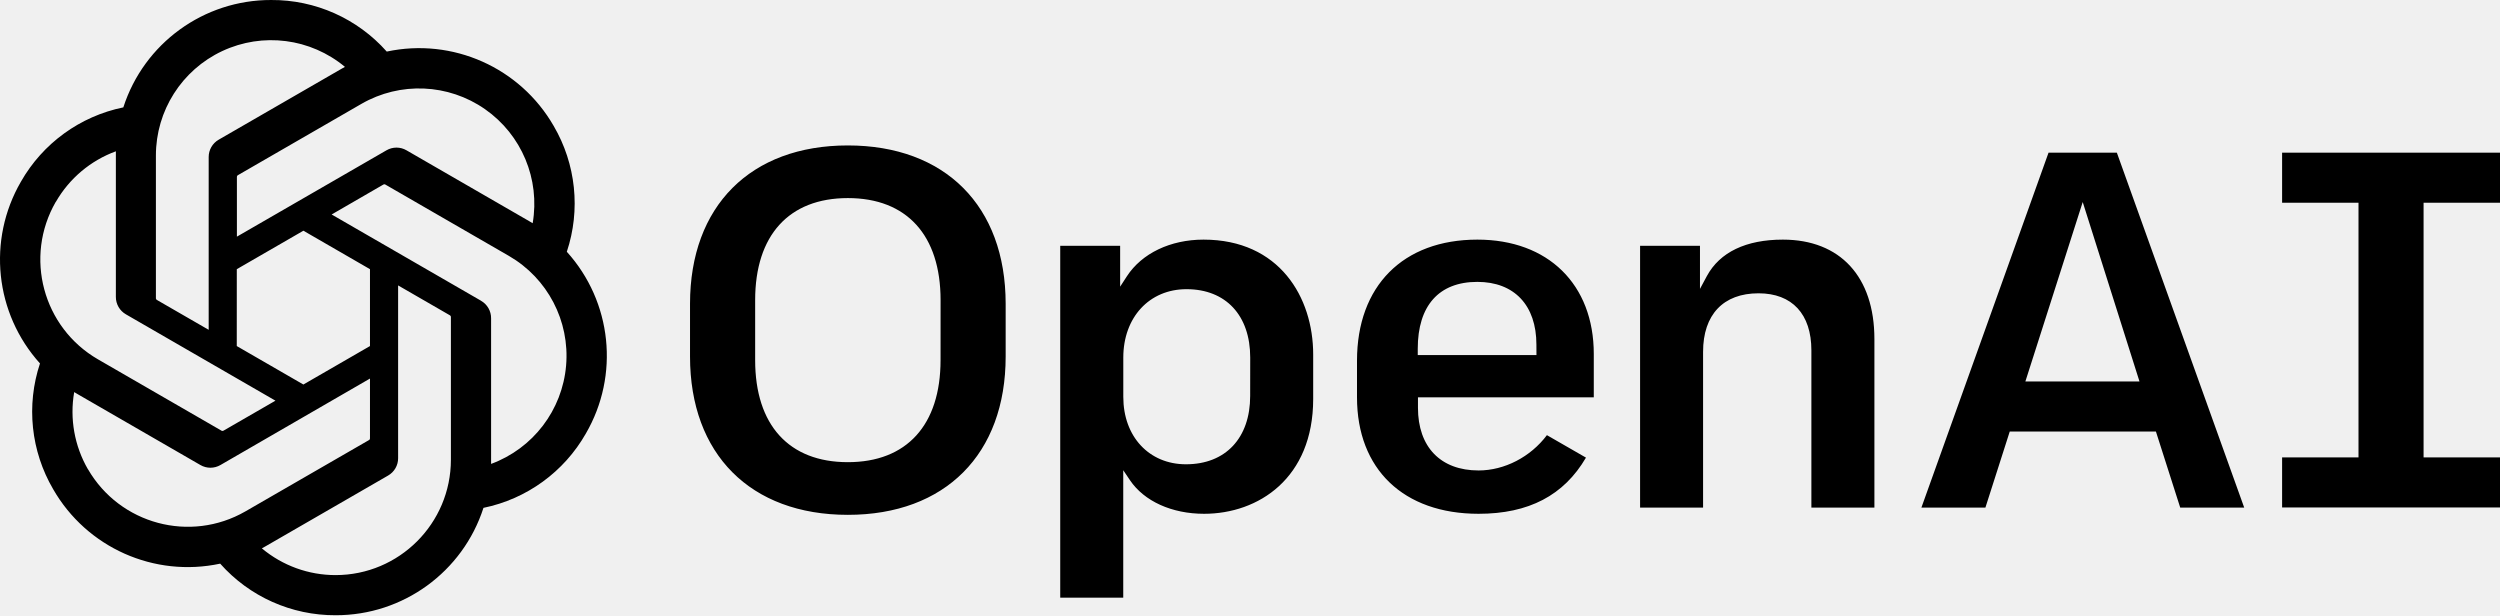
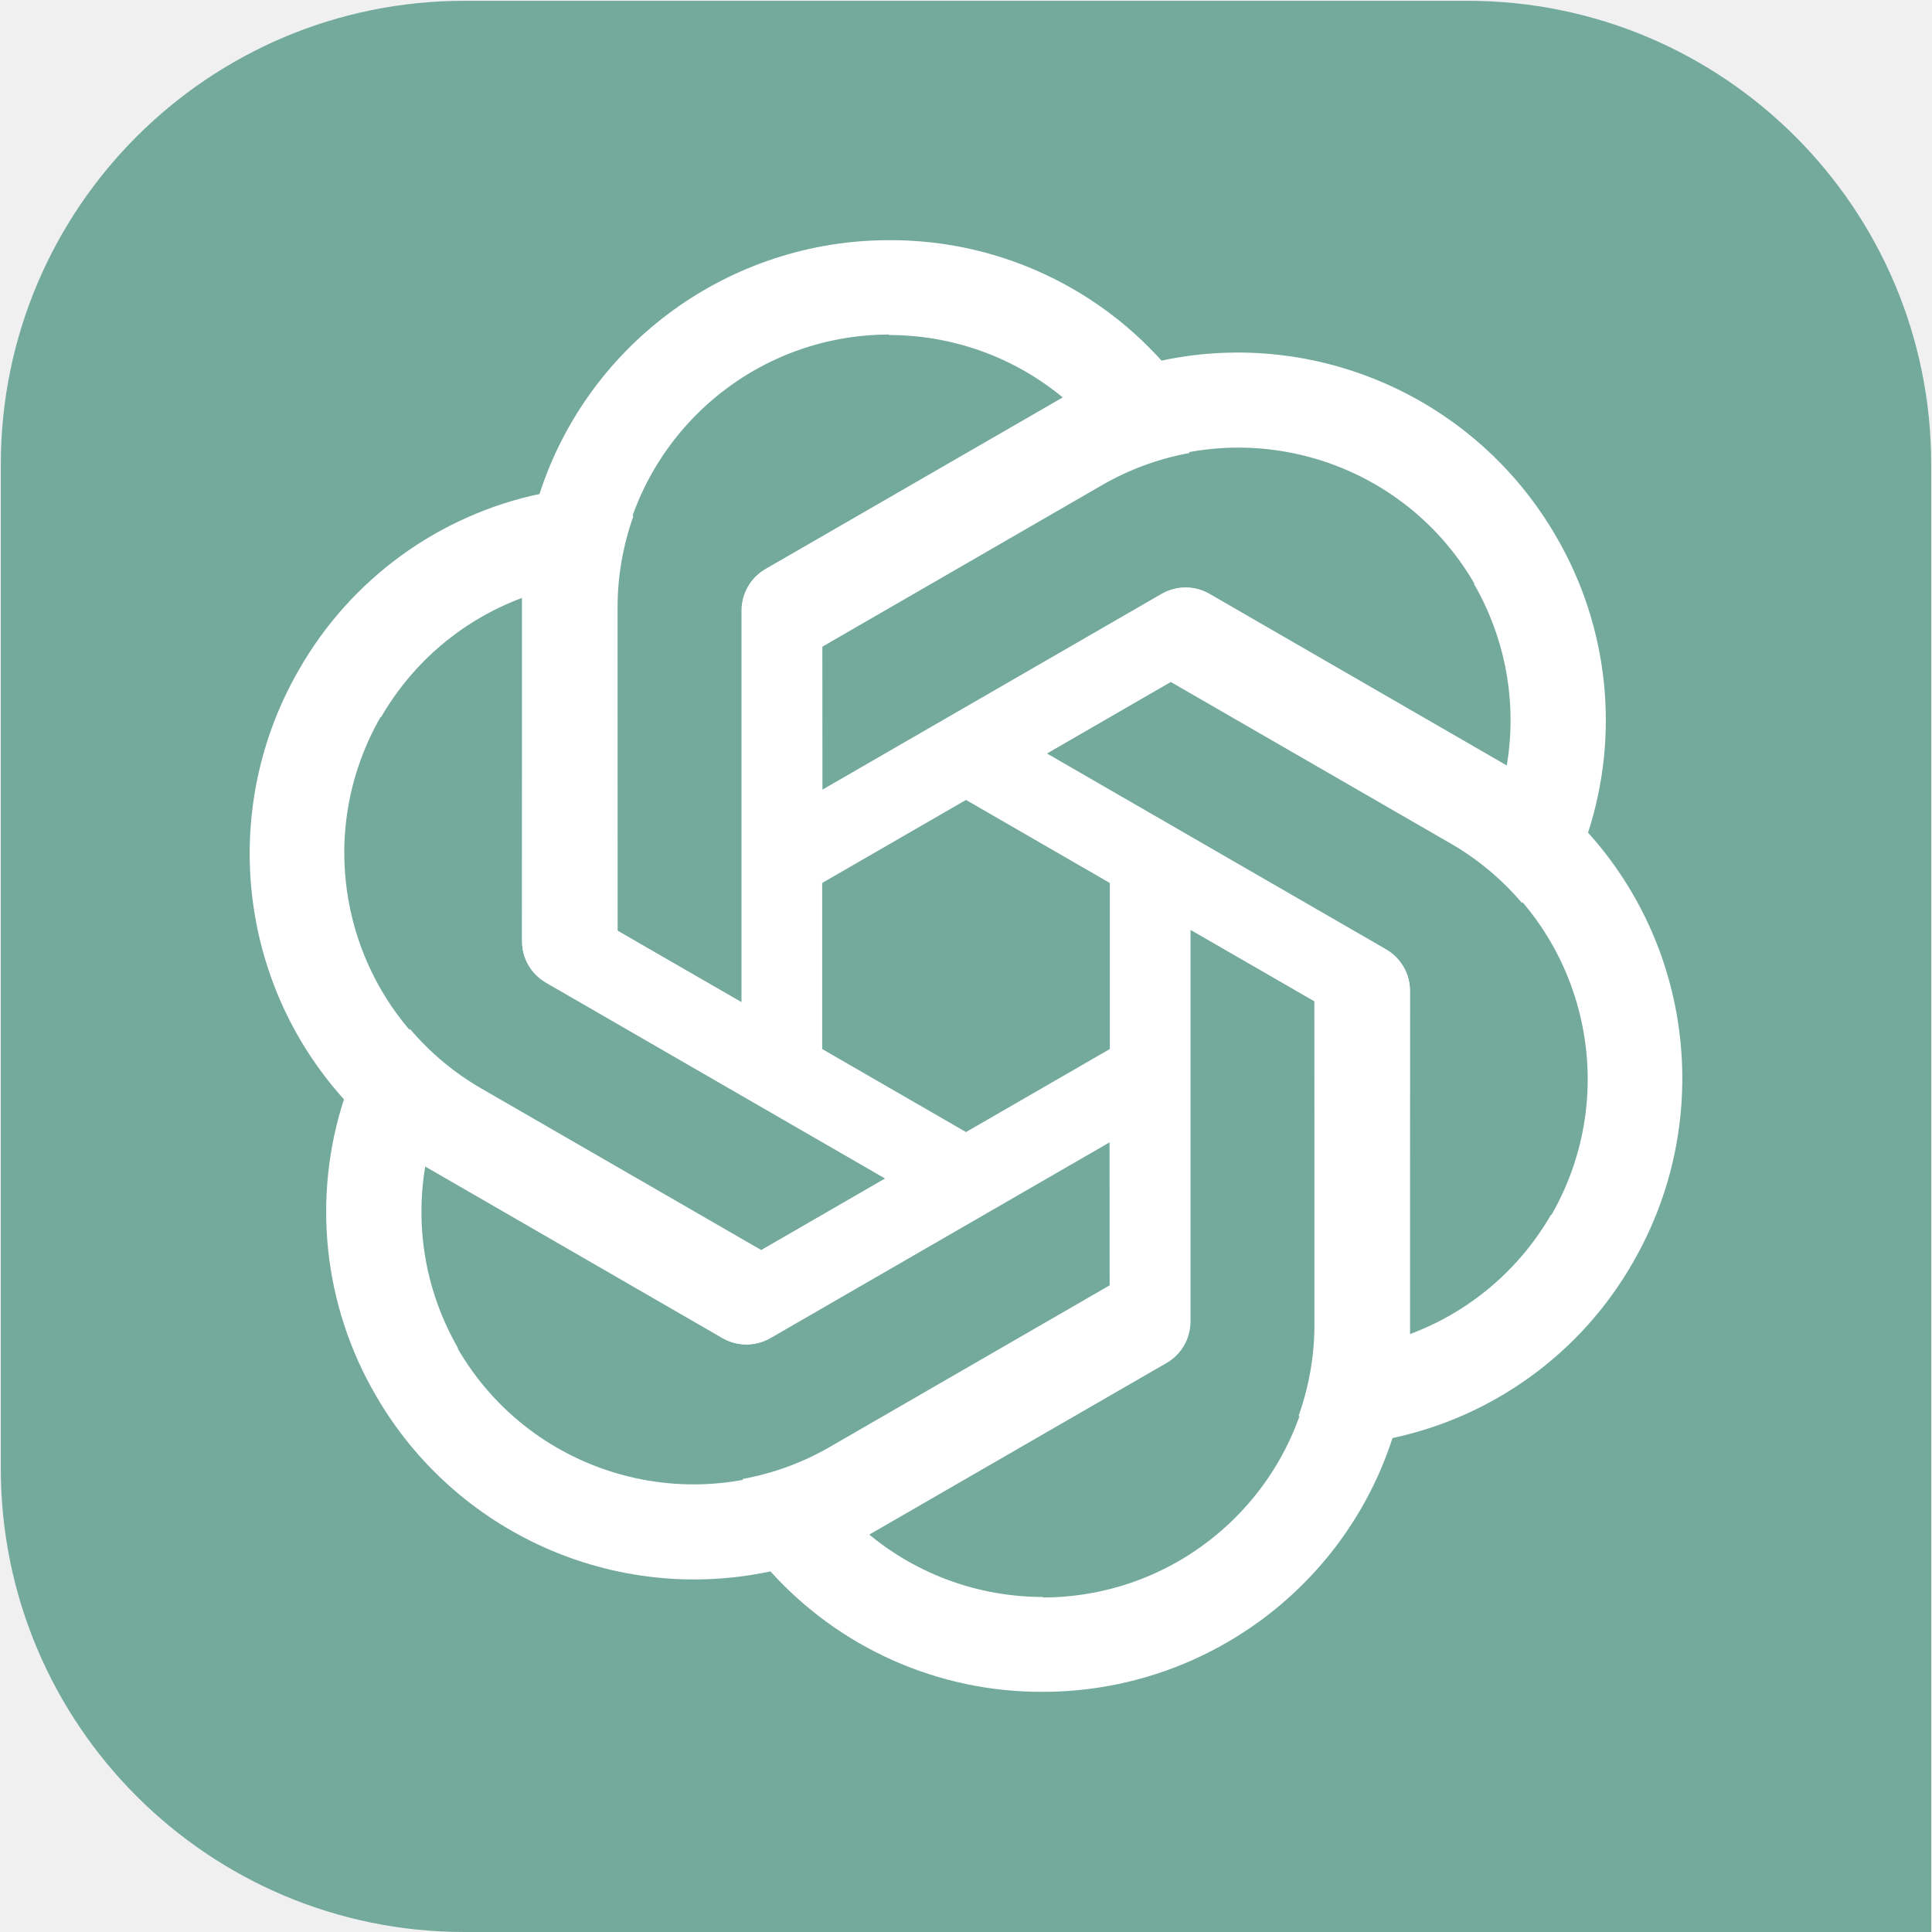
- <svg xmlns="http://www.w3.org/2000/svg" width="512px" height="126px" viewBox="0 0 512 126" version="1.1" preserveAspectRatio="xMidYMid">
-   <g fill="#000000">
-     <path d="M365.131,49.074 C357.594,49.074 352.214,51.649 349.574,56.524 L348.155,59.165 L348.155,50.345 L335.889,50.345 L335.889,103.954 L348.79,103.954 L348.79,72.06 C348.79,64.44 352.932,60.069 360.146,60.069 C367.027,60.069 370.971,64.325 370.971,71.743 L370.971,103.954 L383.878,103.954 L383.878,69.442 C383.878,56.678 376.871,49.074 365.131,49.074 Z M302.566,49.074 C287.342,49.074 277.914,58.573 277.914,73.863 L277.914,81.39 C277.914,96.093 287.452,105.225 302.807,105.225 C313.078,105.225 320.277,101.462 324.807,93.721 L316.809,89.119 C313.462,93.584 308.115,96.35 302.812,96.35 C295.039,96.35 290.399,91.552 290.399,83.51 L290.399,81.379 L326.407,81.379 L326.407,72.488 C326.407,58.245 317.055,49.074 302.577,49.074 L302.566,49.074 Z M314.667,72.712 L290.355,72.712 L290.355,71.425 C290.355,62.6 294.688,57.73 302.555,57.73 C310.131,57.73 314.656,62.528 314.656,70.57 L314.667,72.712 Z M512,41.52 L512,31.265 L467.375,31.265 L467.375,41.52 L483.021,41.52 L483.021,93.677 L467.375,93.677 L467.375,103.932 L512,103.932 L512,93.677 L496.349,93.677 L496.349,41.52 L512,41.52 Z M173.638,29.786 C153.709,29.786 141.317,42.205 141.317,62.205 L141.317,73.019 C141.317,93.014 153.703,105.439 173.638,105.439 C193.573,105.439 205.959,93.014 205.959,73.019 L205.959,62.205 C205.954,42.183 193.551,29.786 173.638,29.786 Z M192.625,73.759 C192.625,87.038 185.706,94.652 173.638,94.652 C161.57,94.652 154.656,87.038 154.656,73.759 L154.656,61.46 C154.656,48.181 161.581,40.567 173.644,40.567 C185.706,40.567 192.631,48.181 192.631,61.46 L192.625,73.759 Z M246.481,49.074 C239.71,49.074 233.848,51.879 230.791,56.574 L229.405,58.71 L229.405,50.345 L217.134,50.345 L217.134,122.399 L230.041,122.399 L230.041,96.301 L231.421,98.35 C234.325,102.656 239.995,105.225 246.59,105.225 C257.716,105.225 268.941,97.956 268.941,81.707 L268.941,72.592 C268.941,60.885 262.022,49.074 246.481,49.074 L246.481,49.074 Z M256.035,81.077 C256.035,89.716 250.995,95.085 242.887,95.085 C235.327,95.085 230.052,89.41 230.052,81.291 L230.052,73.227 C230.052,65.01 235.371,59.225 242.997,59.225 C251.044,59.225 256.045,64.588 256.045,73.227 L256.035,81.077 Z M419.54,31.27 L393.503,103.954 L406.612,103.954 L411.597,88.374 L441.529,88.374 L441.579,88.528 L446.509,103.954 L459.613,103.954 L433.531,31.265 L419.54,31.27 Z M414.796,78.125 L426.541,41.377 L438.166,78.125 L414.796,78.125 Z" />
-     <path d="M116.085,51.561 C118.943,42.983 117.96,33.588 113.39,25.787 C106.509,13.829 92.697,7.678 79.206,10.563 C73.206,3.796 64.579,-0.053 55.535,0.001 C41.736,-0.03 29.497,8.858 25.258,21.99 C16.399,23.807 8.755,29.356 4.282,37.214 C-2.635,49.152 -1.057,64.19 8.188,74.432 C5.341,83.003 6.323,92.384 10.883,100.18 C17.758,112.161 31.586,118.328 45.094,115.436 C51.088,122.195 59.704,126.043 68.737,125.998 C82.537,126.029 94.776,117.141 99.015,104.009 C107.871,102.191 115.514,96.643 119.985,88.785 C126.921,76.85 125.344,61.8 116.085,51.561 Z M68.737,117.781 C63.214,117.786 57.865,115.846 53.629,112.303 C53.815,112.199 54.177,112.018 54.385,111.881 L79.475,97.397 C80.756,96.669 81.544,95.305 81.534,93.83 L81.534,58.453 L92.134,64.572 C92.251,64.627 92.33,64.739 92.343,64.868 L92.343,94.148 C92.343,107.189 81.779,117.766 68.737,117.781 L68.737,117.781 Z M18.015,96.12 C15.25,91.34 14.251,85.741 15.194,80.3 C15.38,80.415 15.709,80.612 15.939,80.743 L41.035,95.233 C42.307,95.978 43.882,95.978 45.154,95.233 L75.771,77.528 L75.771,89.766 C75.783,89.894 75.727,90.018 75.623,90.094 L50.26,104.732 C38.968,111.234 24.544,107.369 18.015,96.093 L18.015,96.12 Z M11.442,41.339 C14.195,36.552 18.545,32.887 23.729,30.985 L23.729,60.808 C23.722,62.282 24.509,63.645 25.789,64.375 L56.412,82.058 L45.773,88.199 C45.668,88.27 45.534,88.282 45.417,88.232 L20.059,73.589 C8.777,67.062 4.911,52.632 11.42,41.339 L11.442,41.339 Z M98.544,61.608 L67.921,43.925 L78.51,37.8 C78.616,37.73 78.75,37.718 78.866,37.767 L104.225,52.41 C112.154,56.992 116.718,65.745 115.937,74.869 C115.156,83.993 109.169,91.842 100.576,95.008 L100.576,65.191 C100.593,63.714 99.809,62.343 98.527,61.608 L98.544,61.608 Z M109.1,45.722 C108.914,45.607 108.585,45.409 108.355,45.278 L83.26,30.788 C81.988,30.043 80.412,30.043 79.14,30.788 L48.517,48.466 L48.517,36.233 C48.513,36.106 48.57,35.984 48.671,35.905 L74.029,21.267 C81.961,16.695 91.821,17.12 99.33,22.359 C106.839,27.597 110.642,36.704 109.089,45.727 L109.1,45.722 Z M42.738,67.546 L32.133,61.427 C32.022,61.366 31.947,61.257 31.93,61.132 L31.93,31.851 C31.923,22.689 37.218,14.351 45.513,10.461 C53.808,6.571 63.605,7.832 70.644,13.696 C70.458,13.801 70.123,13.981 69.888,14.118 L44.798,28.602 C43.518,29.332 42.731,30.695 42.738,32.169 L42.738,67.546 Z M48.496,55.128 L62.136,47.25 L75.771,55.128 L75.771,70.872 L62.131,78.749 L48.49,70.872 L48.496,55.128 Z" />
-   </g>
+ <svg xmlns="http://www.w3.org/2000/svg" xmlns:xlink="http://www.w3.org/1999/xlink" viewBox="0 0 2406 2406">
+   <path d="M1 578.4C1 259.5 259.5 1 578.4 1h1249.1c319 0 577.5 258.5 577.5 577.4V2406H578.4C259.5 2406 1 2147.5 1 1828.6V578.4z" fill="#74aa9c" />
+   <path id="a" d="M1107.3 299.1c-197.999 0-373.9 127.3-435.2 315.3L650 743.5v427.9c0 21.4 11 40.4 29.4 51.4l344.5 198.515V833.3h.1v-27.9L1372.7 604c33.715-19.52 70.44-32.857 108.47-39.828L1447.6 450.3C1361 353.5 1237.1 298.5 1107.3 299.1zm0 117.5-.6.6c79.699 0 156.3 27.5 217.6 78.4-2.5 1.2-7.4 4.3-11 6.1L952.8 709.3c-18.4 10.4-29.4 30-29.4 51.4V1248l-155.1-89.4V755.8c-.1-187.099 151.601-338.9 339-339.2z" fill="#fff" />
+   <use xlink:href="#a" transform="rotate(60 1203 1203)" />
+   <use xlink:href="#a" transform="rotate(120 1203 1203)" />
+   <use xlink:href="#a" transform="rotate(180 1203 1203)" />
+   <use xlink:href="#a" transform="rotate(240 1203 1203)" />
+   <use xlink:href="#a" transform="rotate(300 1203 1203)" />
</svg>
